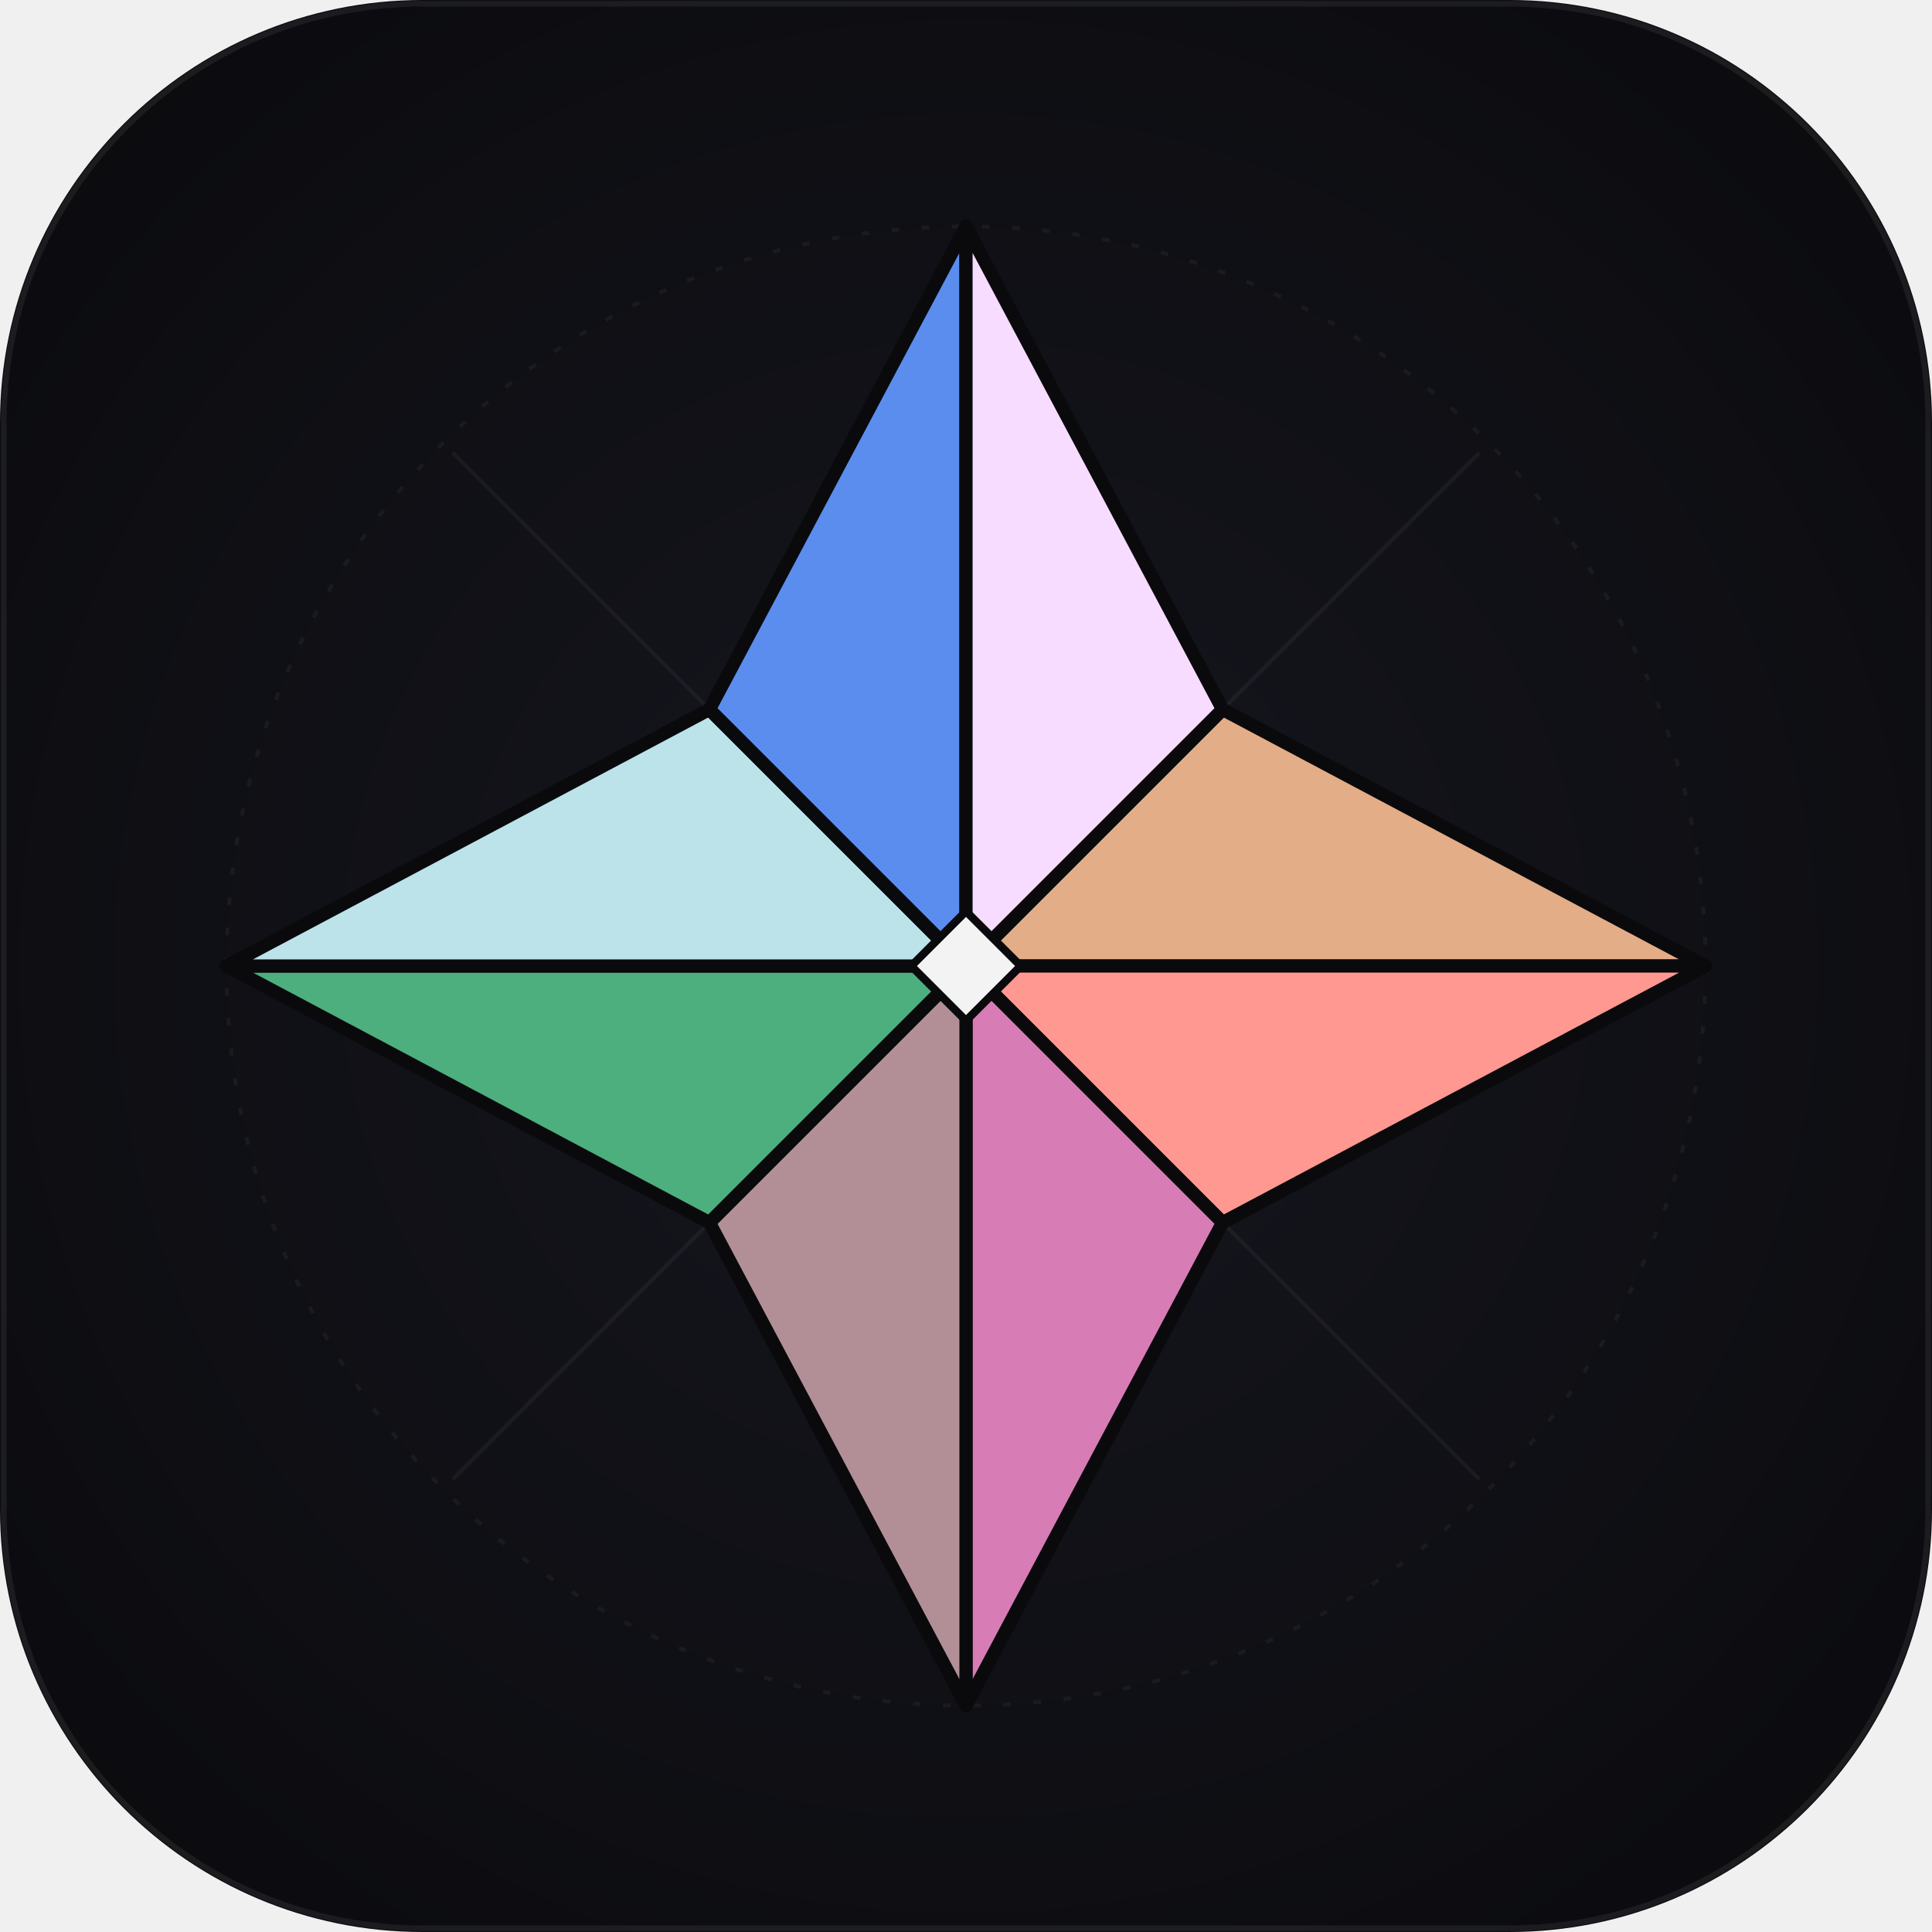
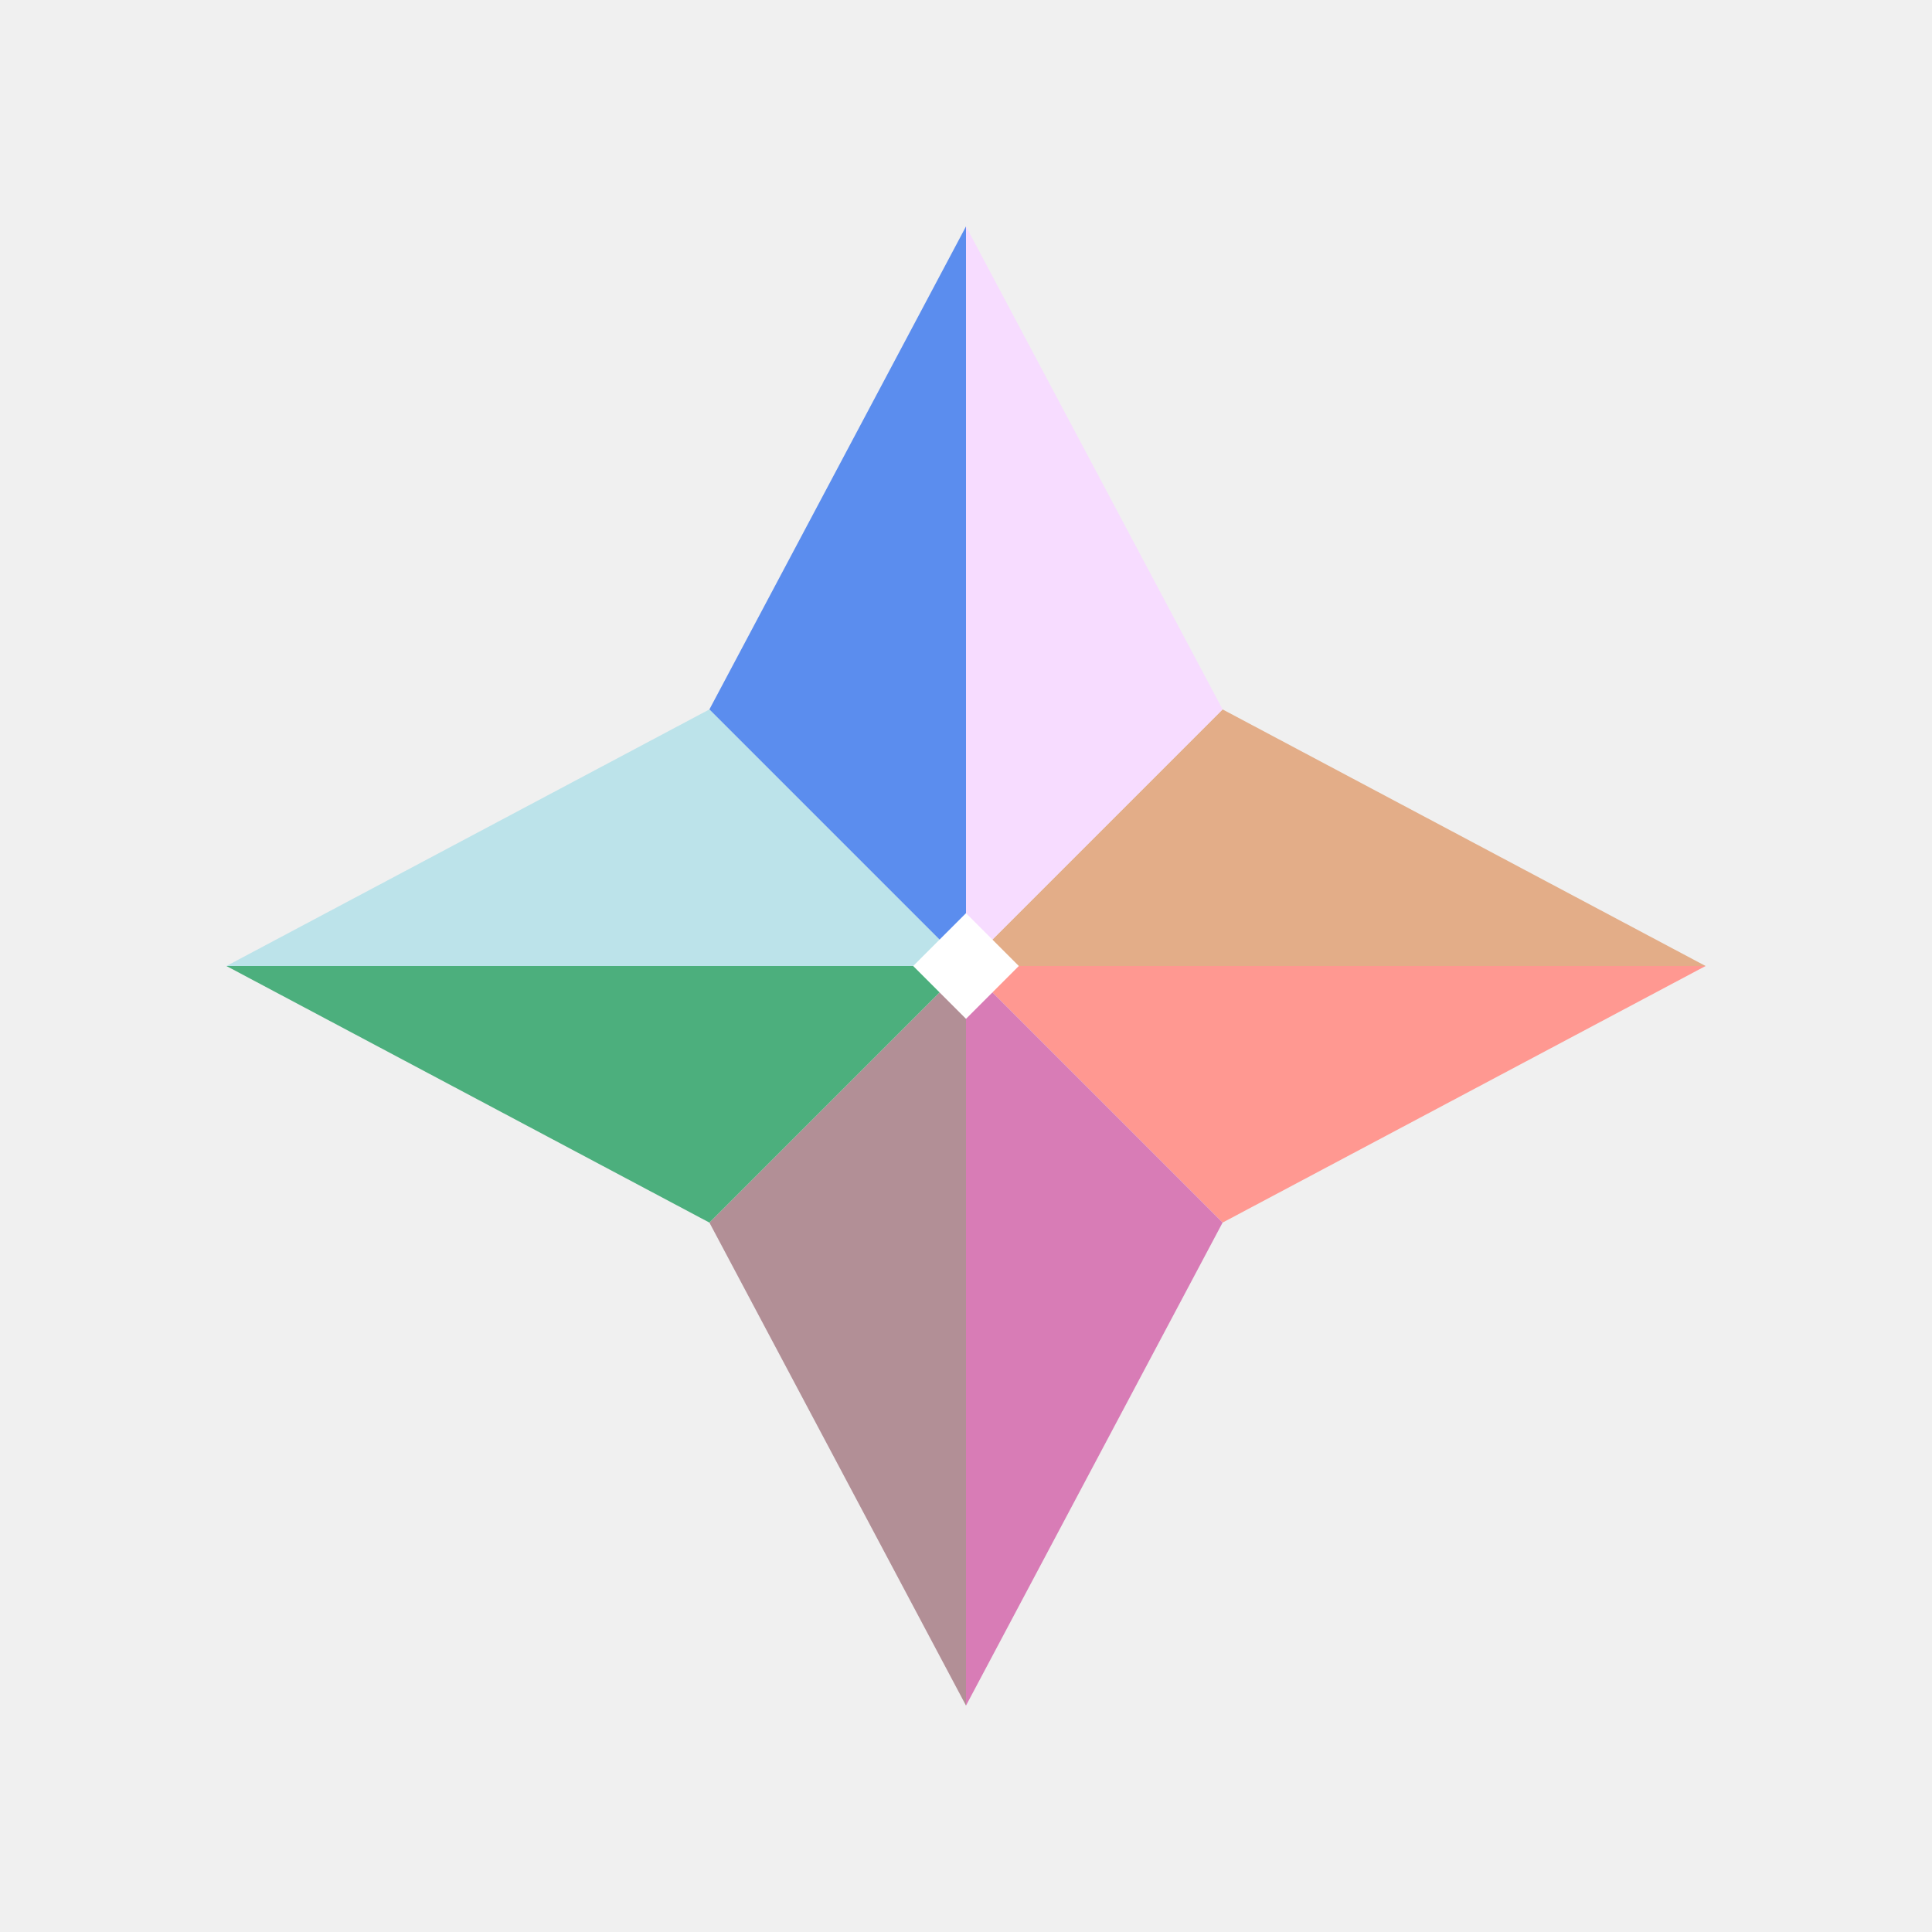
<svg xmlns="http://www.w3.org/2000/svg" viewBox="0 0 512 512" width="100%" height="100%">
-   <defs>
-     <radialGradient id="bg-plate" cx="50%" cy="50%" r="70%">
-       <stop offset="0%" stop-color="#16171f" />
-       <stop offset="100%" stop-color="#0a0a0d" />
-     </radialGradient>
-   </defs>
-   <rect width="512" height="512" rx="112" fill="url(#bg-plate)" />
-   <rect width="510" height="510" x="1" y="1" rx="111" fill="none" stroke="rgba(255, 255, 255, 0.07)" stroke-width="1.5" />
-   <g stroke="rgba(255, 255, 255, 0.05)" stroke-width="1" fill="none">
-     <circle cx="256" cy="256" r="196" stroke-dasharray="2 6" />
-     <circle cx="256" cy="256" r="96" stroke-dasharray="1 5" />
-     <line x1="120" y1="120" x2="392" y2="392" />
-     <line x1="120" y1="392" x2="392" y2="120" />
-   </g>
-   <g stroke="#0a0a0d" stroke-width="3.5" stroke-linejoin="round" stroke-linecap="round">
+   <g>
    <polygon points="256,256 324,188 452,256" fill="#E3AD88" />
    <polygon points="256,256 452,256 324,324" fill="#FF9891" />
    <polygon points="256,256 324,324 256,452" fill="#D87CB6" />
    <polygon points="256,256 256,452 188,324" fill="#B28F96" />
    <polygon points="256,256 188,324 60,256" fill="#4CAF7D" />
    <polygon points="256,256 60,256 188,188" fill="#BCE3EA" />
    <polygon points="256,256 188,188 256,60" fill="#5B8DEE" />
    <polygon points="256,256 256,60 324,188" fill="#F7DCFF" />
  </g>
-   <polygon points="256,240 272,256 256,272 240,256" fill="#0a0a0d" />
-   <polygon points="256,243 269,256 256,269 243,256" fill="#FFFFFF" opacity="0.95" />
+   <polygon points="256,242 270,256 256,270 242,256" fill="#FFFFFF" />
</svg>
